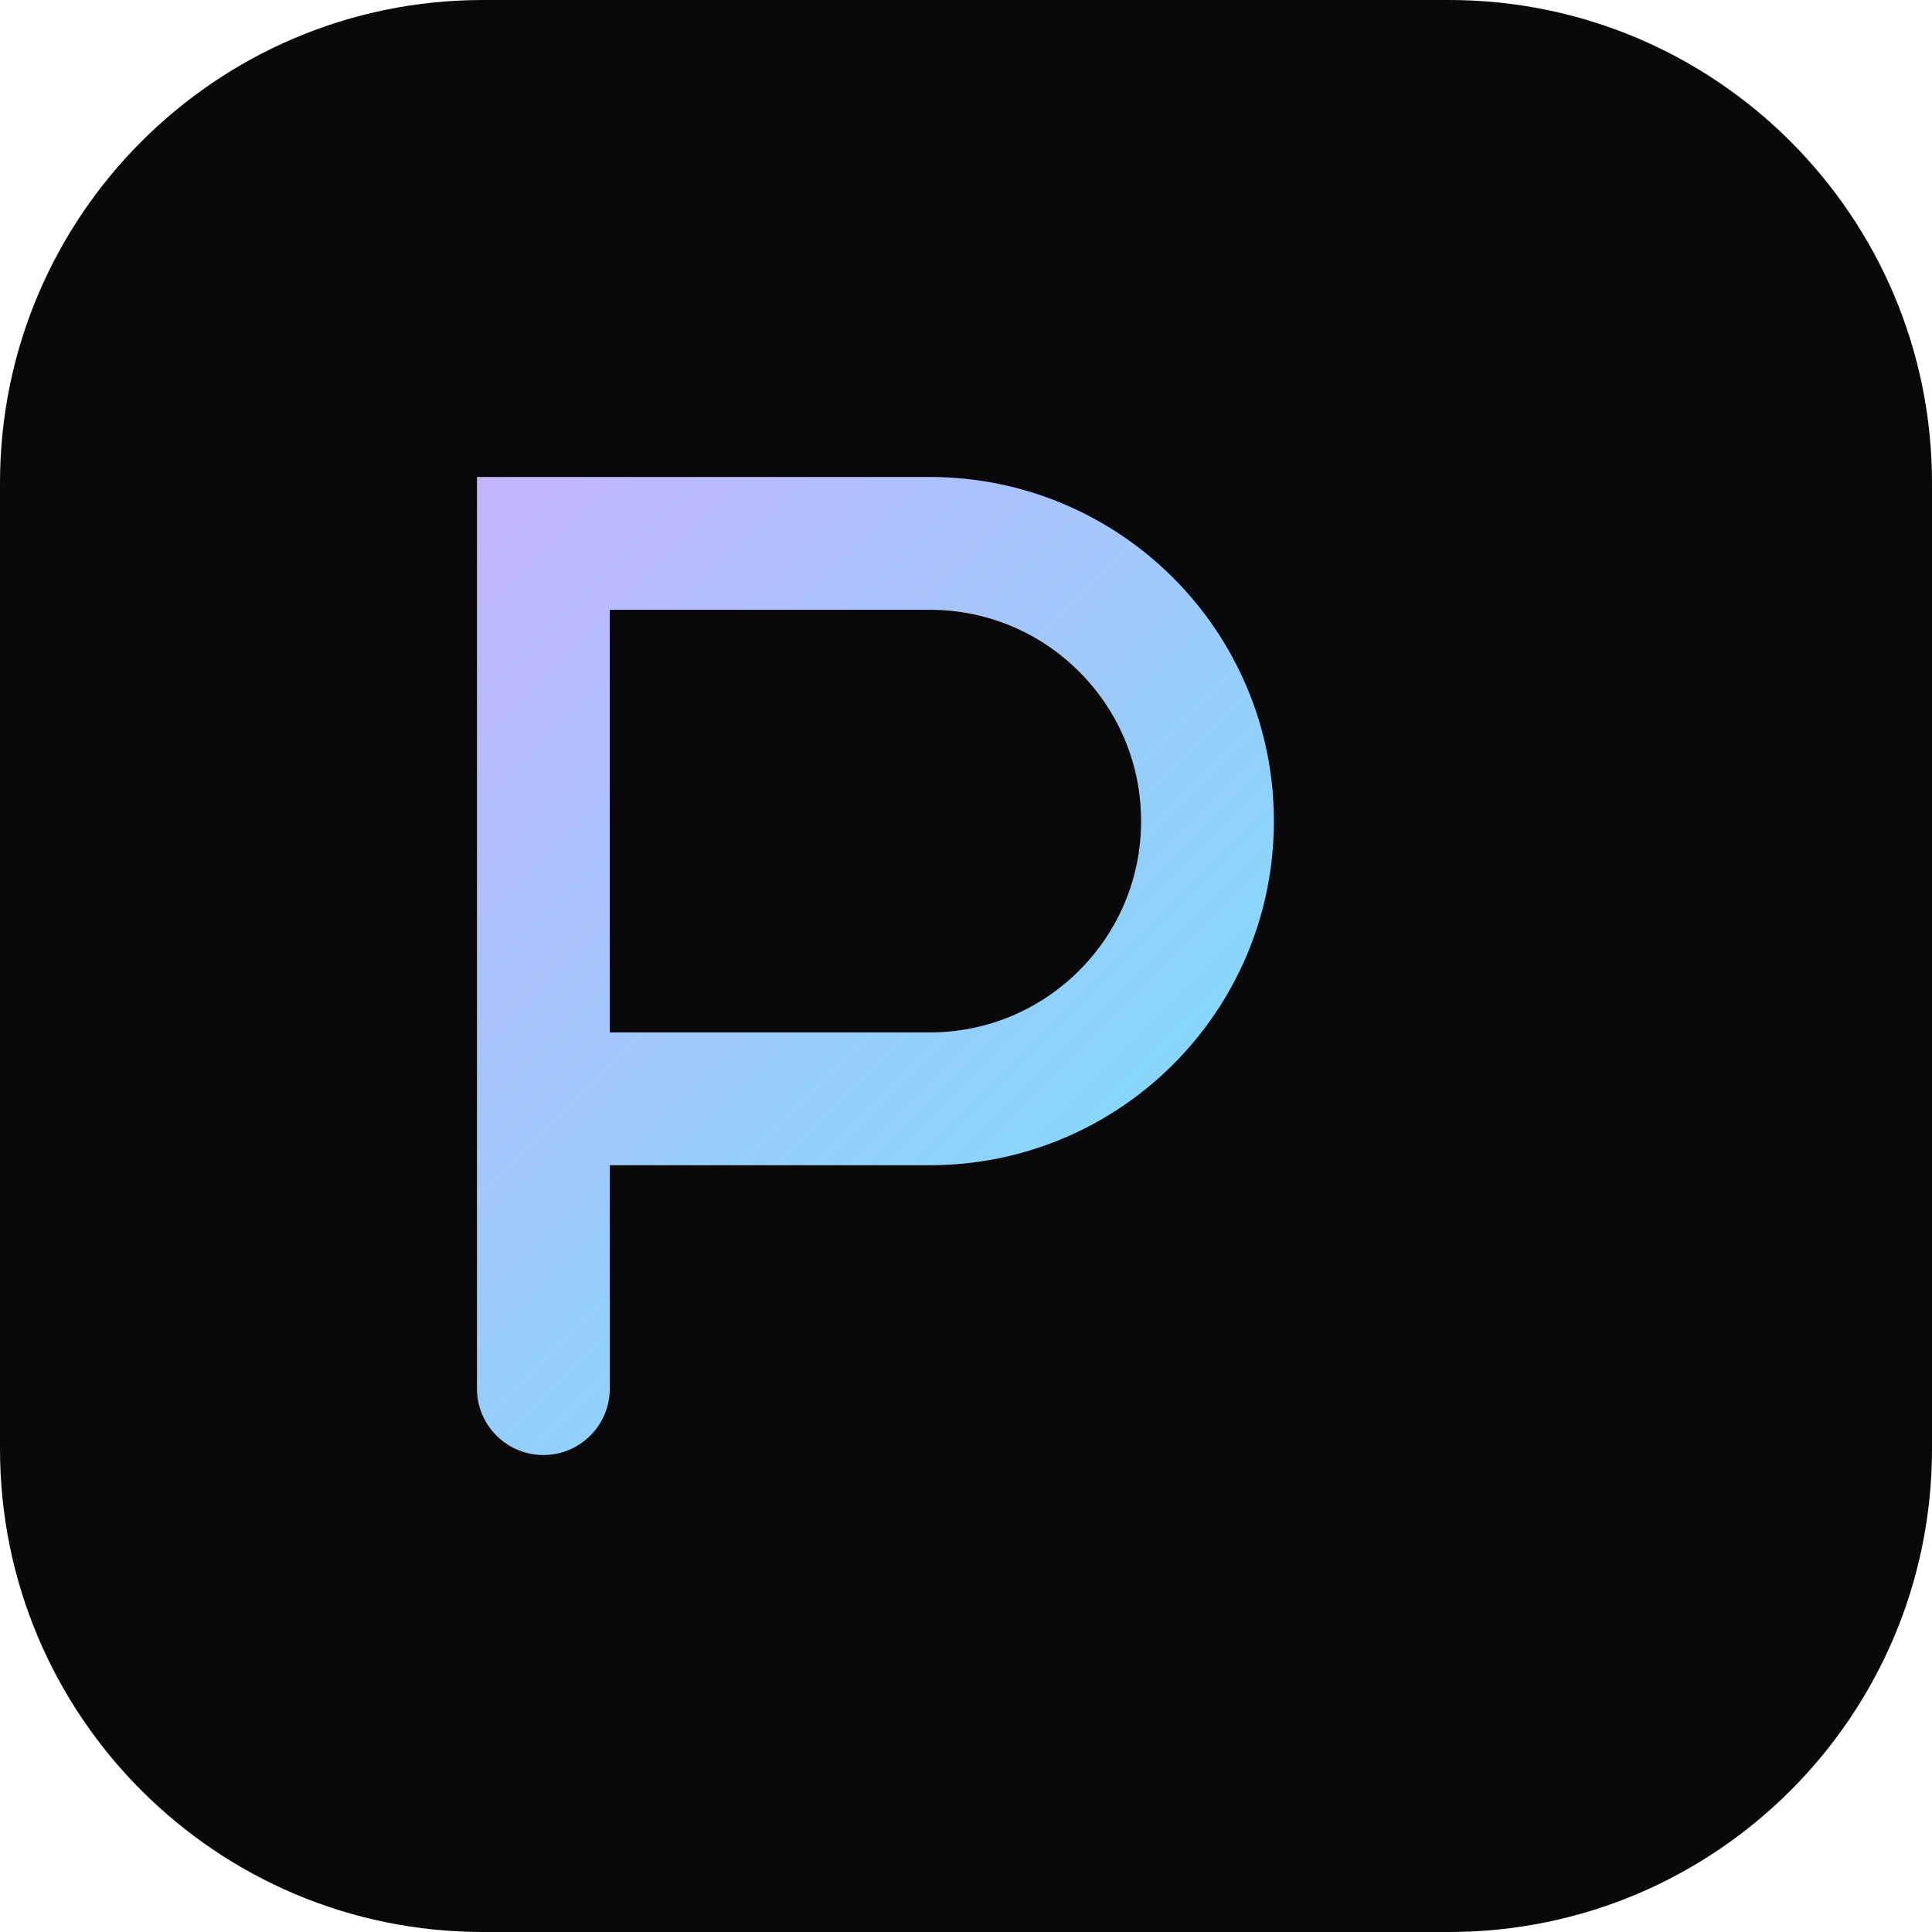
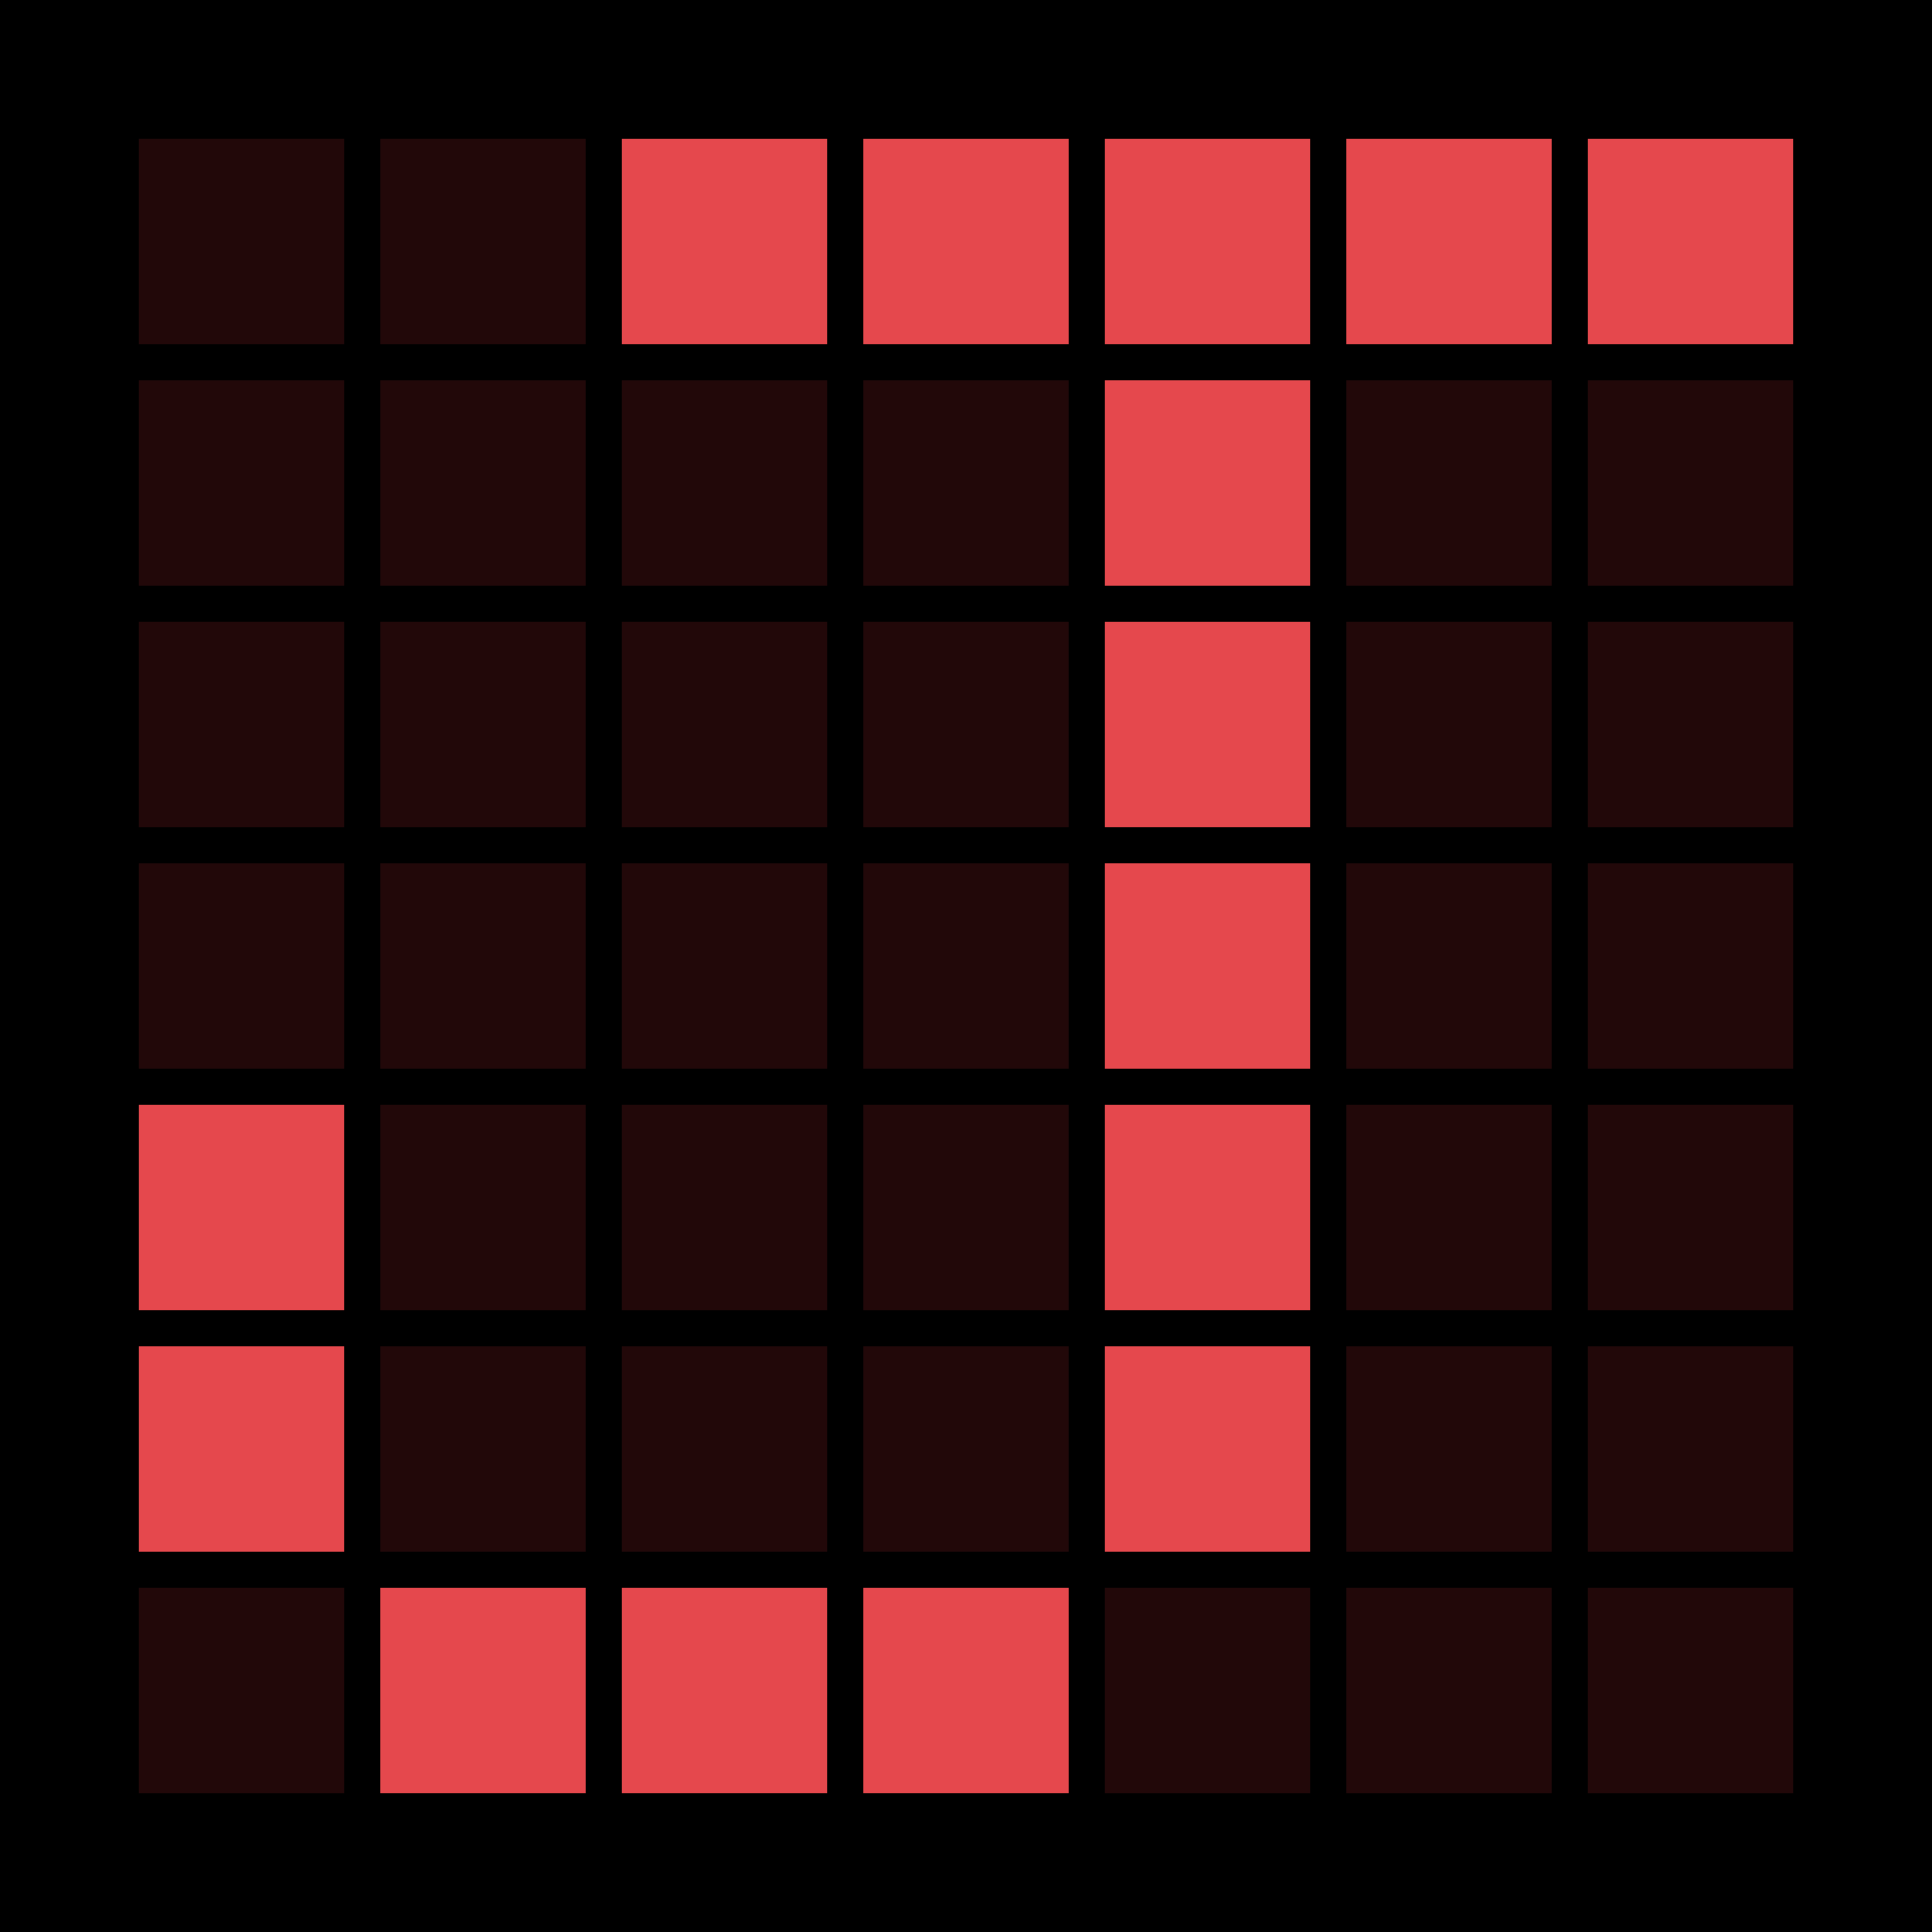
<svg xmlns="http://www.w3.org/2000/svg" viewBox="0 0 32 32">
-   <rect width="32" height="32" rx="8" fill="#09090b" />
-   <path d="M9 23V9h6.4a4.6 4.6 0 0 1 0 9.2H9" fill="none" stroke="url(#g)" stroke-width="2.2" stroke-linecap="round" />
-   <defs>
-     <linearGradient id="g" x1="8" y1="8" x2="24" y2="24" gradientUnits="userSpaceOnUse">
-       <stop stop-color="#c4b5fd" />
-       <stop offset="1" stop-color="#67e8f9" />
-     </linearGradient>
-   </defs>
+   <style>
+     .off { fill: #d6363b; opacity: .16 }
+     .on { fill: #e5484d; animation: draw 4.2s cubic-bezier(.3,0,.2,1) infinite }
+     @keyframes draw { 0% { opacity: .16 } 5% { opacity: 1 } 82% { opacity: 1 } 88%, 100% { opacity: .16 } }
+     @media (prefers-reduced-motion: reduce) { .on { animation: none } }
+   </style>
+   <rect width="32" height="32" fill="#000" />
+   <rect class="off" x="2.3" y="2.3" width="3.4" height="3.4" />
+   <rect class="off" x="6.3" y="2.3" width="3.4" height="3.4" />
+   <rect class="on" style="animation-delay:1.20s" x="10.3" y="2.3" width="3.4" height="3.4" />
+   <rect class="on" style="animation-delay:1.27s" x="14.3" y="2.3" width="3.4" height="3.4" />
+   <rect class="on" style="animation-delay:1.34s" x="18.3" y="2.3" width="3.4" height="3.4" />
+   <rect class="on" style="animation-delay:1.41s" x="22.3" y="2.3" width="3.4" height="3.4" />
+   <rect class="on" style="animation-delay:1.48s" x="26.3" y="2.3" width="3.4" height="3.4" />
+   <rect class="off" x="2.3" y="6.3" width="3.4" height="3.4" />
+   <rect class="off" x="6.3" y="6.3" width="3.4" height="3.4" />
+   <rect class="off" x="10.3" y="6.3" width="3.4" height="3.4" />
+   <rect class="off" x="14.3" y="6.3" width="3.4" height="3.4" />
+   <rect class="on" style="animation-delay:1.55s" x="18.3" y="6.3" width="3.4" height="3.4" />
+   <rect class="off" x="22.3" y="6.3" width="3.4" height="3.4" />
+   <rect class="off" x="26.3" y="6.3" width="3.4" height="3.4" />
+   <rect class="off" x="2.3" y="10.3" width="3.4" height="3.4" />
+   <rect class="off" x="6.3" y="10.3" width="3.4" height="3.4" />
+   <rect class="off" x="10.3" y="10.3" width="3.4" height="3.4" />
+   <rect class="off" x="14.3" y="10.3" width="3.4" height="3.4" />
+   <rect class="on" style="animation-delay:1.62s" x="18.3" y="10.3" width="3.4" height="3.4" />
+   <rect class="off" x="22.3" y="10.3" width="3.4" height="3.4" />
+   <rect class="off" x="26.3" y="10.3" width="3.4" height="3.4" />
+   <rect class="off" x="2.3" y="14.3" width="3.4" height="3.4" />
+   <rect class="off" x="6.3" y="14.3" width="3.4" height="3.4" />
+   <rect class="off" x="10.3" y="14.3" width="3.4" height="3.4" />
+   <rect class="off" x="14.3" y="14.3" width="3.4" height="3.4" />
+   <rect class="on" style="animation-delay:1.69s" x="18.3" y="14.3" width="3.4" height="3.4" />
+   <rect class="off" x="22.3" y="14.3" width="3.4" height="3.4" />
+   <rect class="off" x="26.3" y="14.3" width="3.4" height="3.4" />
+   <rect class="on" style="animation-delay:2.18s" x="2.3" y="18.3" width="3.4" height="3.4" />
+   <rect class="off" x="6.3" y="18.3" width="3.4" height="3.4" />
+   <rect class="off" x="10.3" y="18.3" width="3.4" height="3.4" />
+   <rect class="off" x="14.3" y="18.3" width="3.4" height="3.4" />
+   <rect class="on" style="animation-delay:1.76s" x="18.3" y="18.3" width="3.4" height="3.4" />
+   <rect class="off" x="22.3" y="18.3" width="3.4" height="3.4" />
+   <rect class="off" x="26.3" y="18.3" width="3.4" height="3.4" />
+   <rect class="on" style="animation-delay:2.11s" x="2.3" y="22.3" width="3.4" height="3.4" />
+   <rect class="off" x="6.3" y="22.3" width="3.4" height="3.4" />
+   <rect class="off" x="10.3" y="22.3" width="3.4" height="3.4" />
+   <rect class="off" x="14.3" y="22.3" width="3.4" height="3.4" />
+   <rect class="on" style="animation-delay:1.83s" x="18.3" y="22.3" width="3.4" height="3.4" />
+   <rect class="off" x="22.3" y="22.3" width="3.4" height="3.4" />
+   <rect class="off" x="26.3" y="22.3" width="3.4" height="3.4" />
+   <rect class="off" x="2.3" y="26.3" width="3.4" height="3.4" />
+   <rect class="on" style="animation-delay:2.04s" x="6.3" y="26.3" width="3.4" height="3.4" />
+   <rect class="on" style="animation-delay:1.97s" x="10.3" y="26.3" width="3.4" height="3.4" />
+   <rect class="on" style="animation-delay:1.90s" x="14.3" y="26.3" width="3.4" height="3.4" />
+   <rect class="off" x="18.3" y="26.3" width="3.4" height="3.4" />
+   <rect class="off" x="22.3" y="26.3" width="3.4" height="3.4" />
+   <rect class="off" x="26.3" y="26.3" width="3.4" height="3.4" />
</svg>
